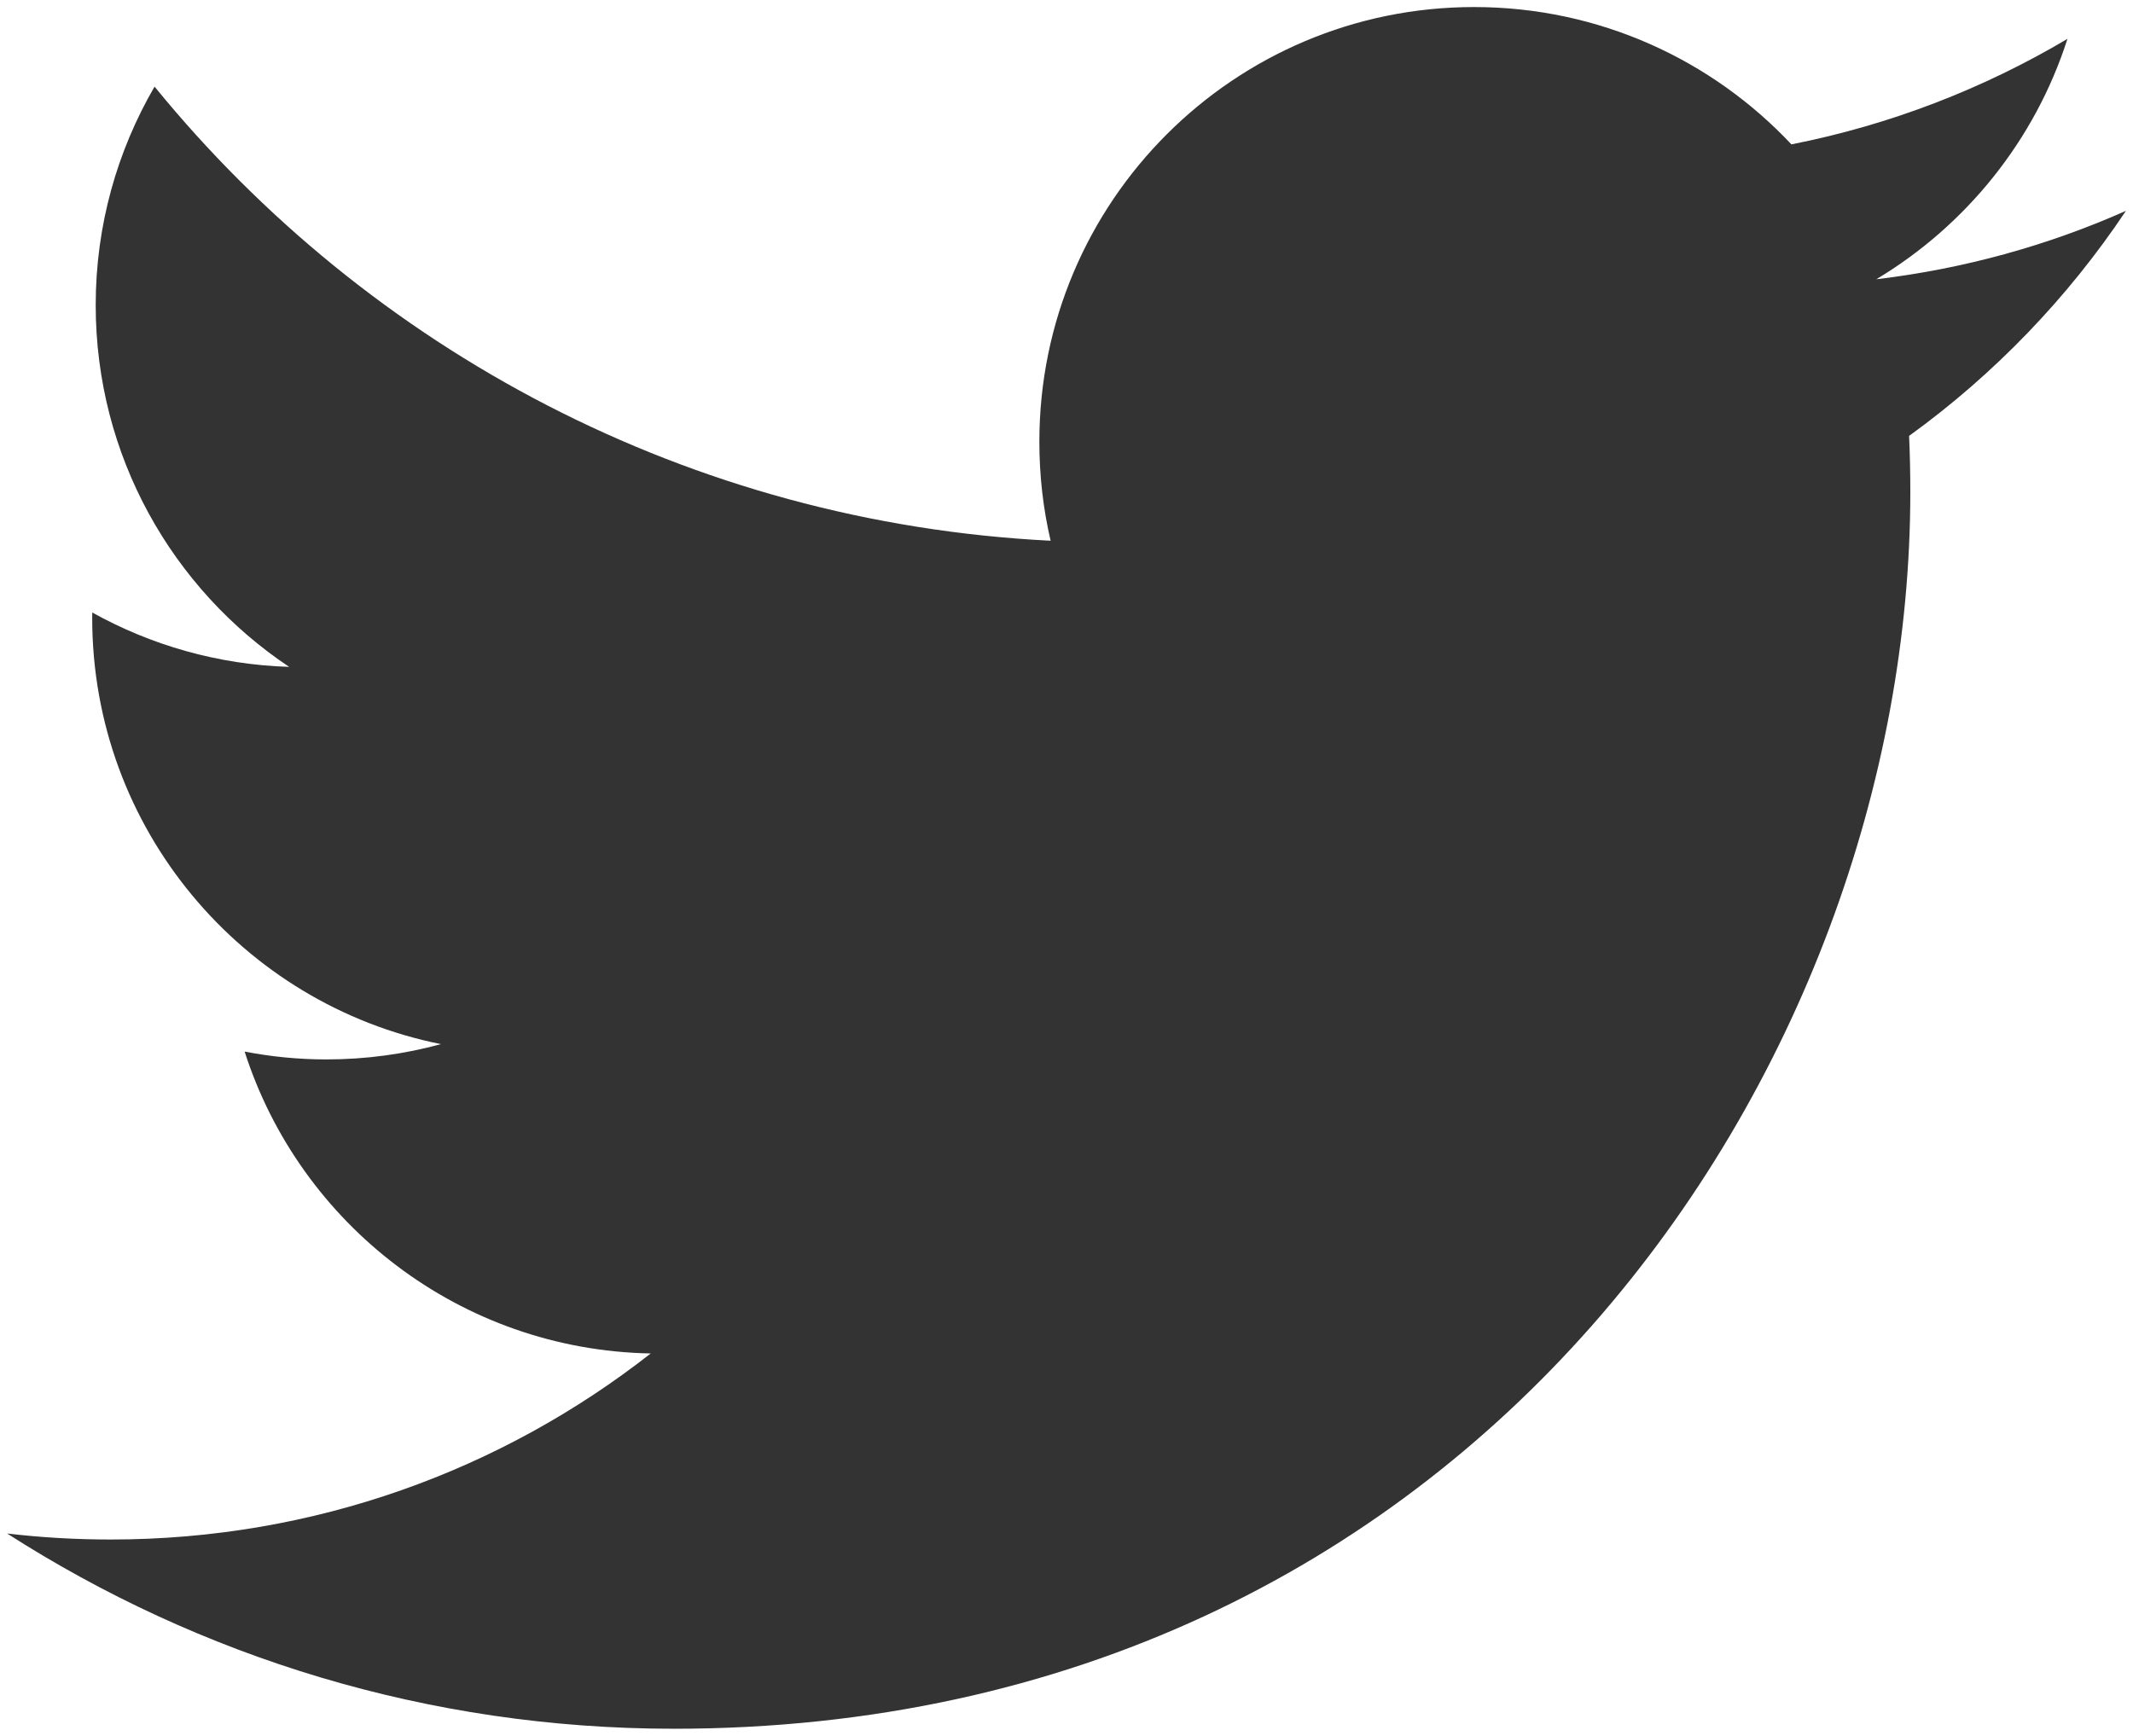
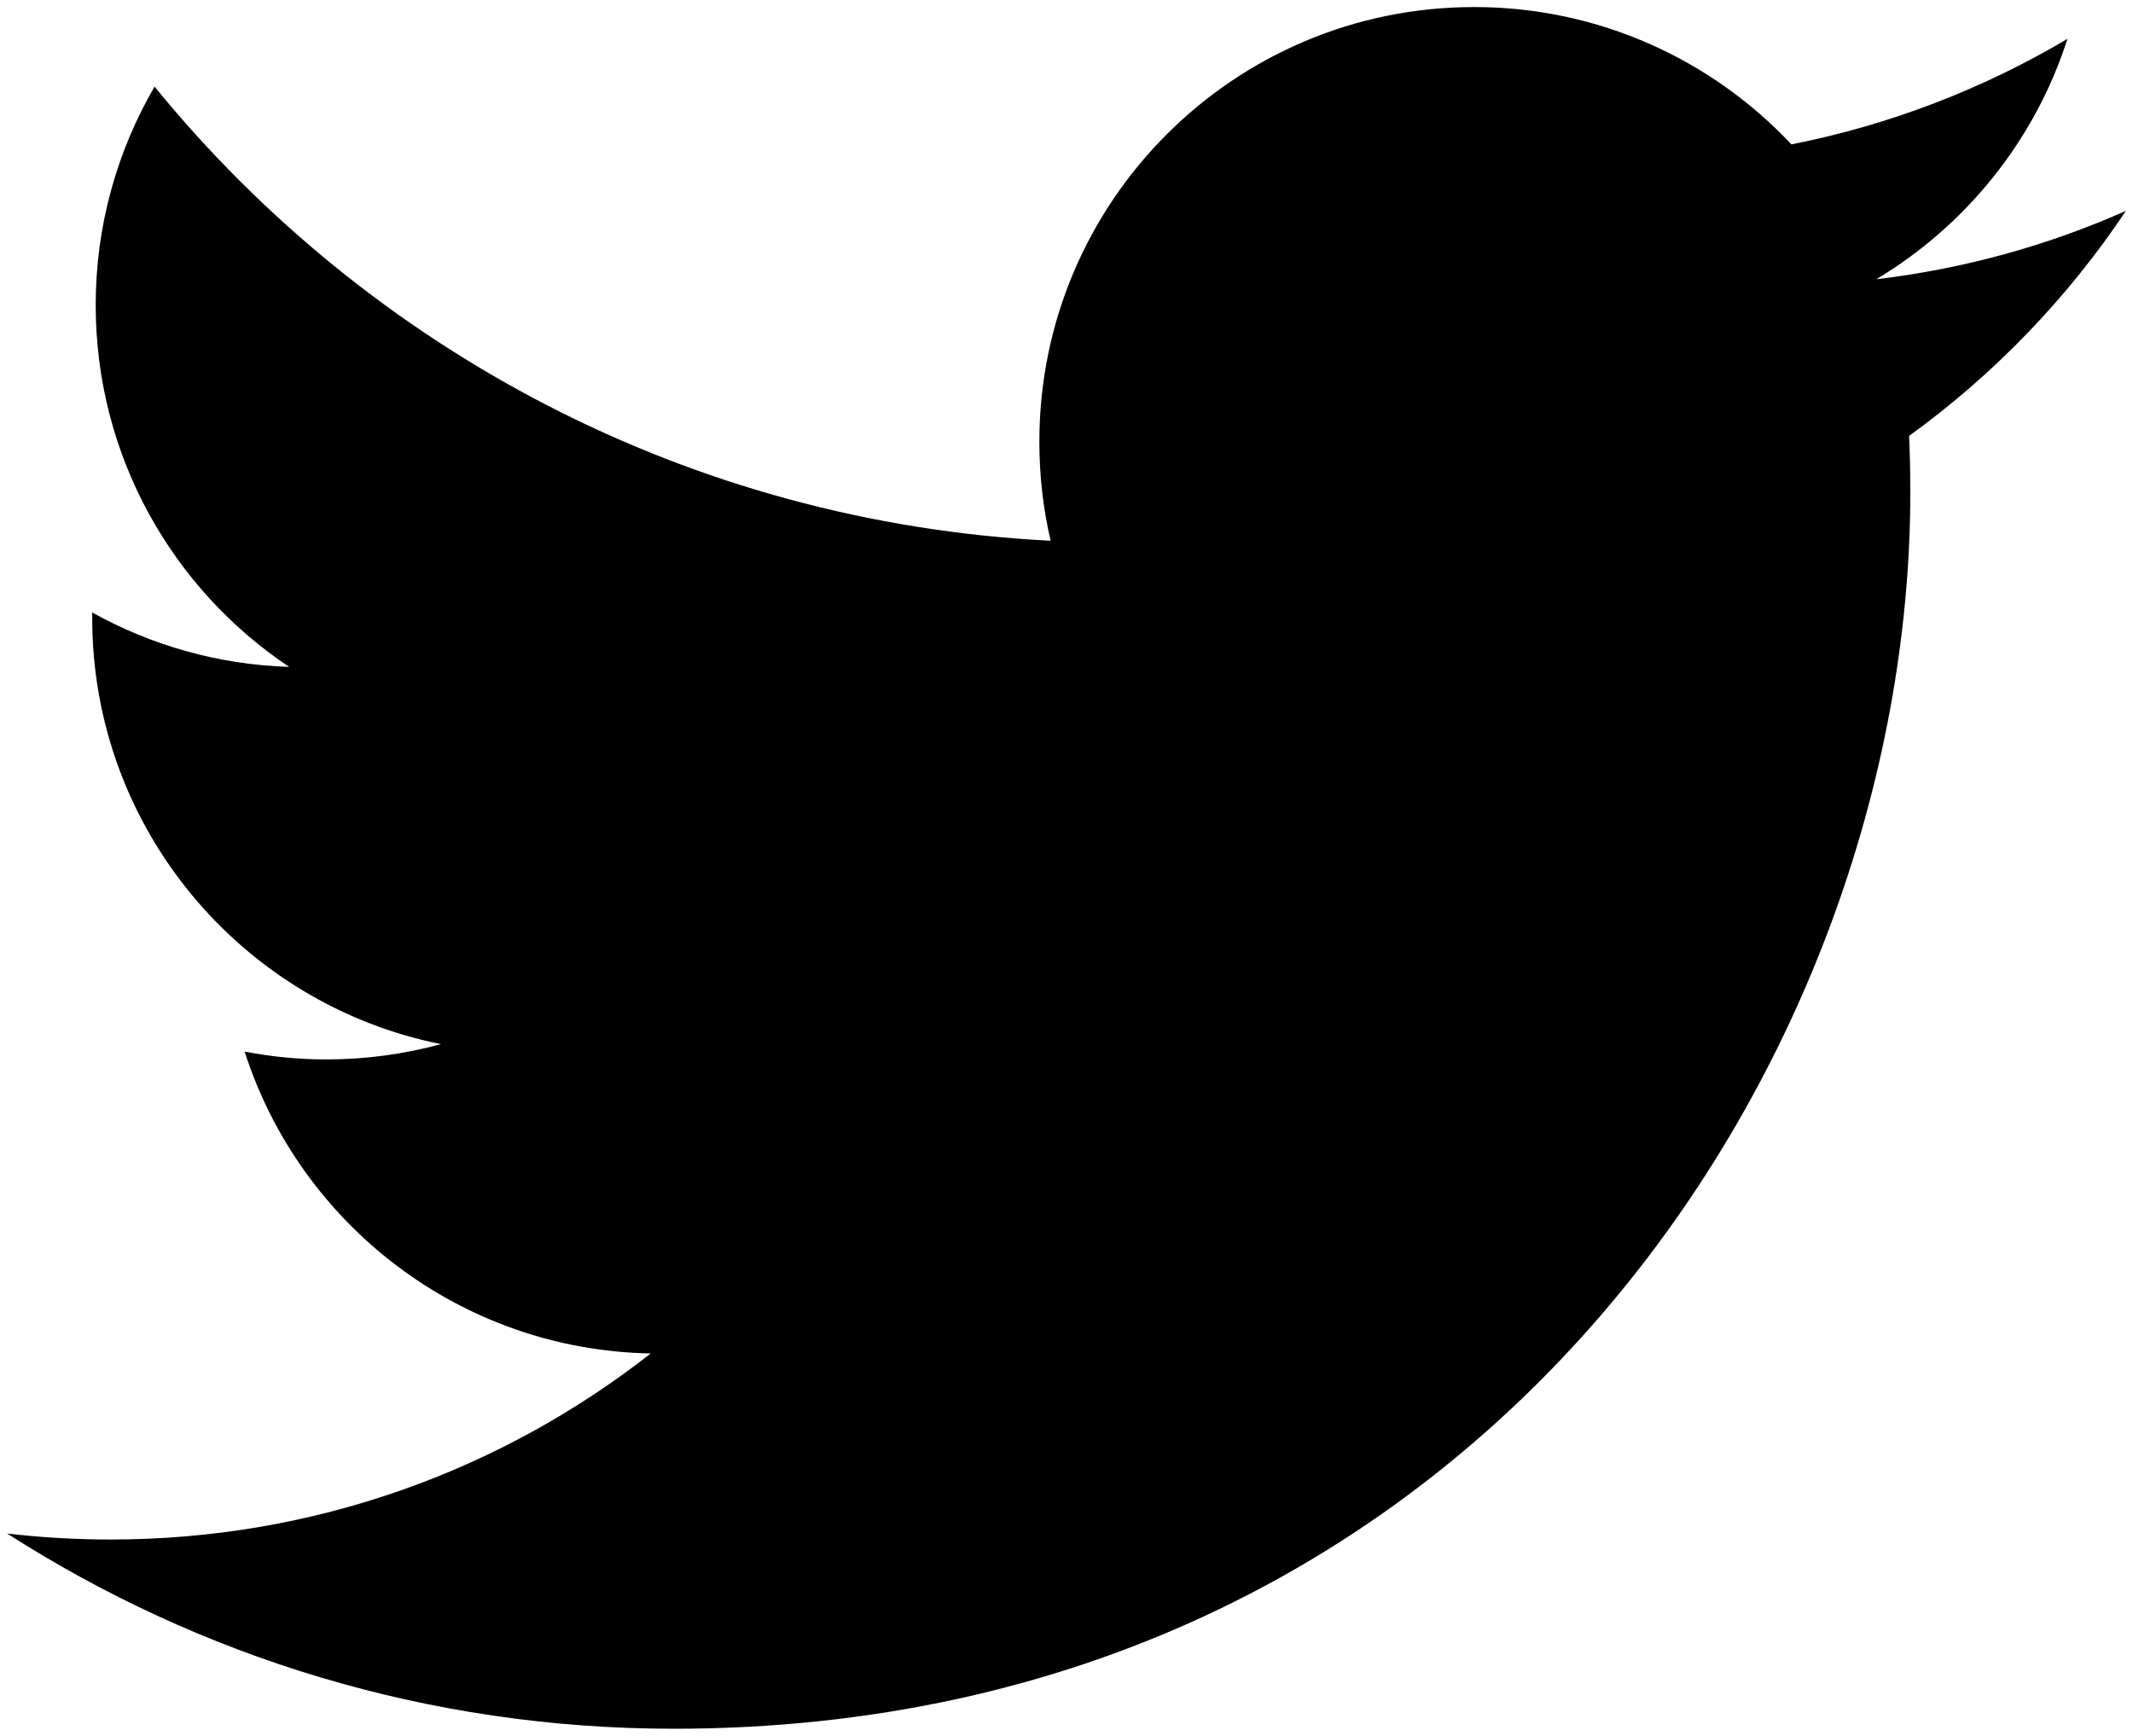
<svg xmlns="http://www.w3.org/2000/svg" viewBox="0 0 300 244.187" height="244.19" width="300" version="1.1">
  <g style="" transform="translate(-539.18 -568.86)">
-     <path d="m633.9 812.04c112.46 0 173.96-93.168 173.96-173.96 0-2.646-0.054-5.281-0.173-7.903 11.938-8.63 22.314-19.4 30.498-31.66-10.955 4.869-22.744 8.147-35.111 9.626 12.623-7.569 22.314-19.543 26.886-33.817-11.813 7.003-24.895 12.093-38.824 14.841-11.157-11.884-27.041-19.317-44.629-19.317-33.764 0-61.144 27.381-61.144 61.132 0 4.798 0.536 9.465 1.585 13.941-50.815-2.557-95.874-26.886-126.03-63.88-5.251 9.035-8.278 19.531-8.278 30.73 0 21.212 10.794 39.938 27.208 50.893-10.031-0.31-19.454-3.063-27.69-7.647-0.009 0.257-0.009 0.507-0.009 0.781 0 29.61 21.075 54.332 49.051 59.934-5.138 1.401-10.543 2.152-16.122 2.152-3.934 0-7.766-0.387-11.491-1.103 7.784 24.293 30.355 41.971 57.115 42.465-20.926 16.402-47.287 26.171-75.937 26.171-4.929 0-9.798-0.28-14.584-0.846 27.059 17.344 59.189 27.464 93.722 27.464" fill="#333333" />
+     <path d="m633.9 812.04c112.46 0 173.96-93.168 173.96-173.96 0-2.646-0.054-5.281-0.173-7.903 11.938-8.63 22.314-19.4 30.498-31.66-10.955 4.869-22.744 8.147-35.111 9.626 12.623-7.569 22.314-19.543 26.886-33.817-11.813 7.003-24.895 12.093-38.824 14.841-11.157-11.884-27.041-19.317-44.629-19.317-33.764 0-61.144 27.381-61.144 61.132 0 4.798 0.536 9.465 1.585 13.941-50.815-2.557-95.874-26.886-126.03-63.88-5.251 9.035-8.278 19.531-8.278 30.73 0 21.212 10.794 39.938 27.208 50.893-10.031-0.31-19.454-3.063-27.69-7.647-0.009 0.257-0.009 0.507-0.009 0.781 0 29.61 21.075 54.332 49.051 59.934-5.138 1.401-10.543 2.152-16.122 2.152-3.934 0-7.766-0.387-11.491-1.103 7.784 24.293 30.355 41.971 57.115 42.465-20.926 16.402-47.287 26.171-75.937 26.171-4.929 0-9.798-0.28-14.584-0.846 27.059 17.344 59.189 27.464 93.722 27.464" fill="#000" />
  </g>
</svg>
